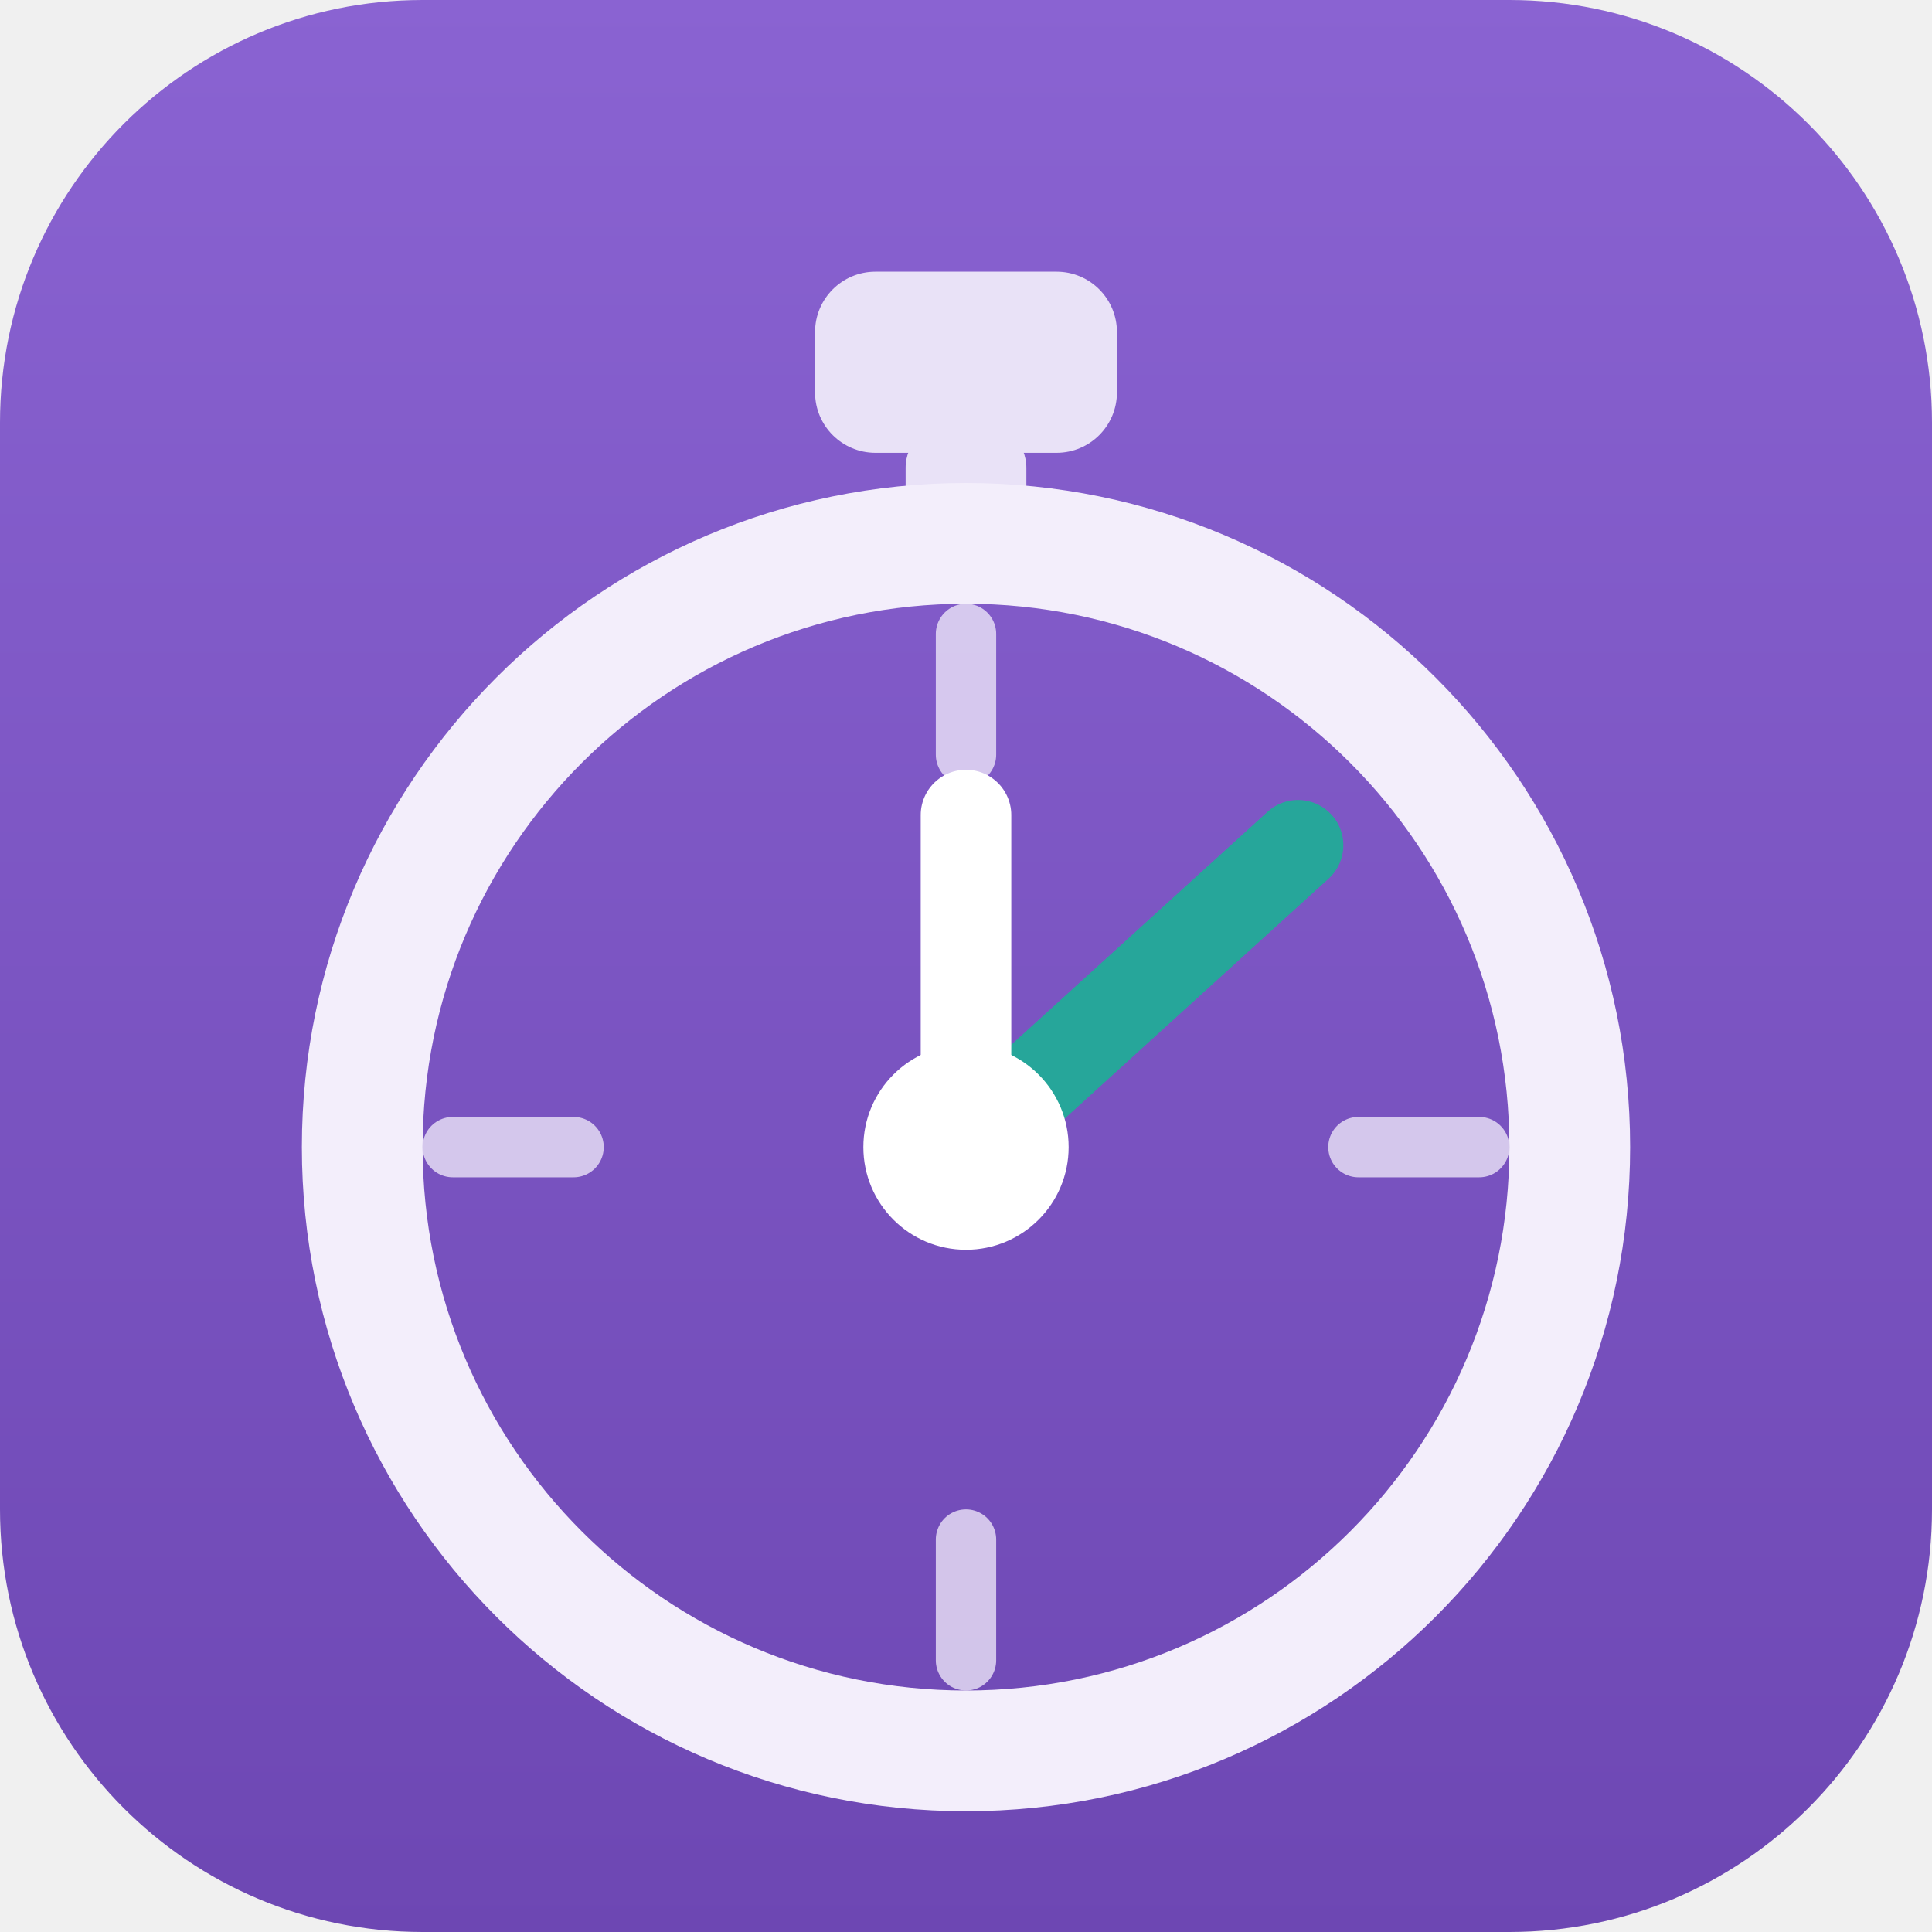
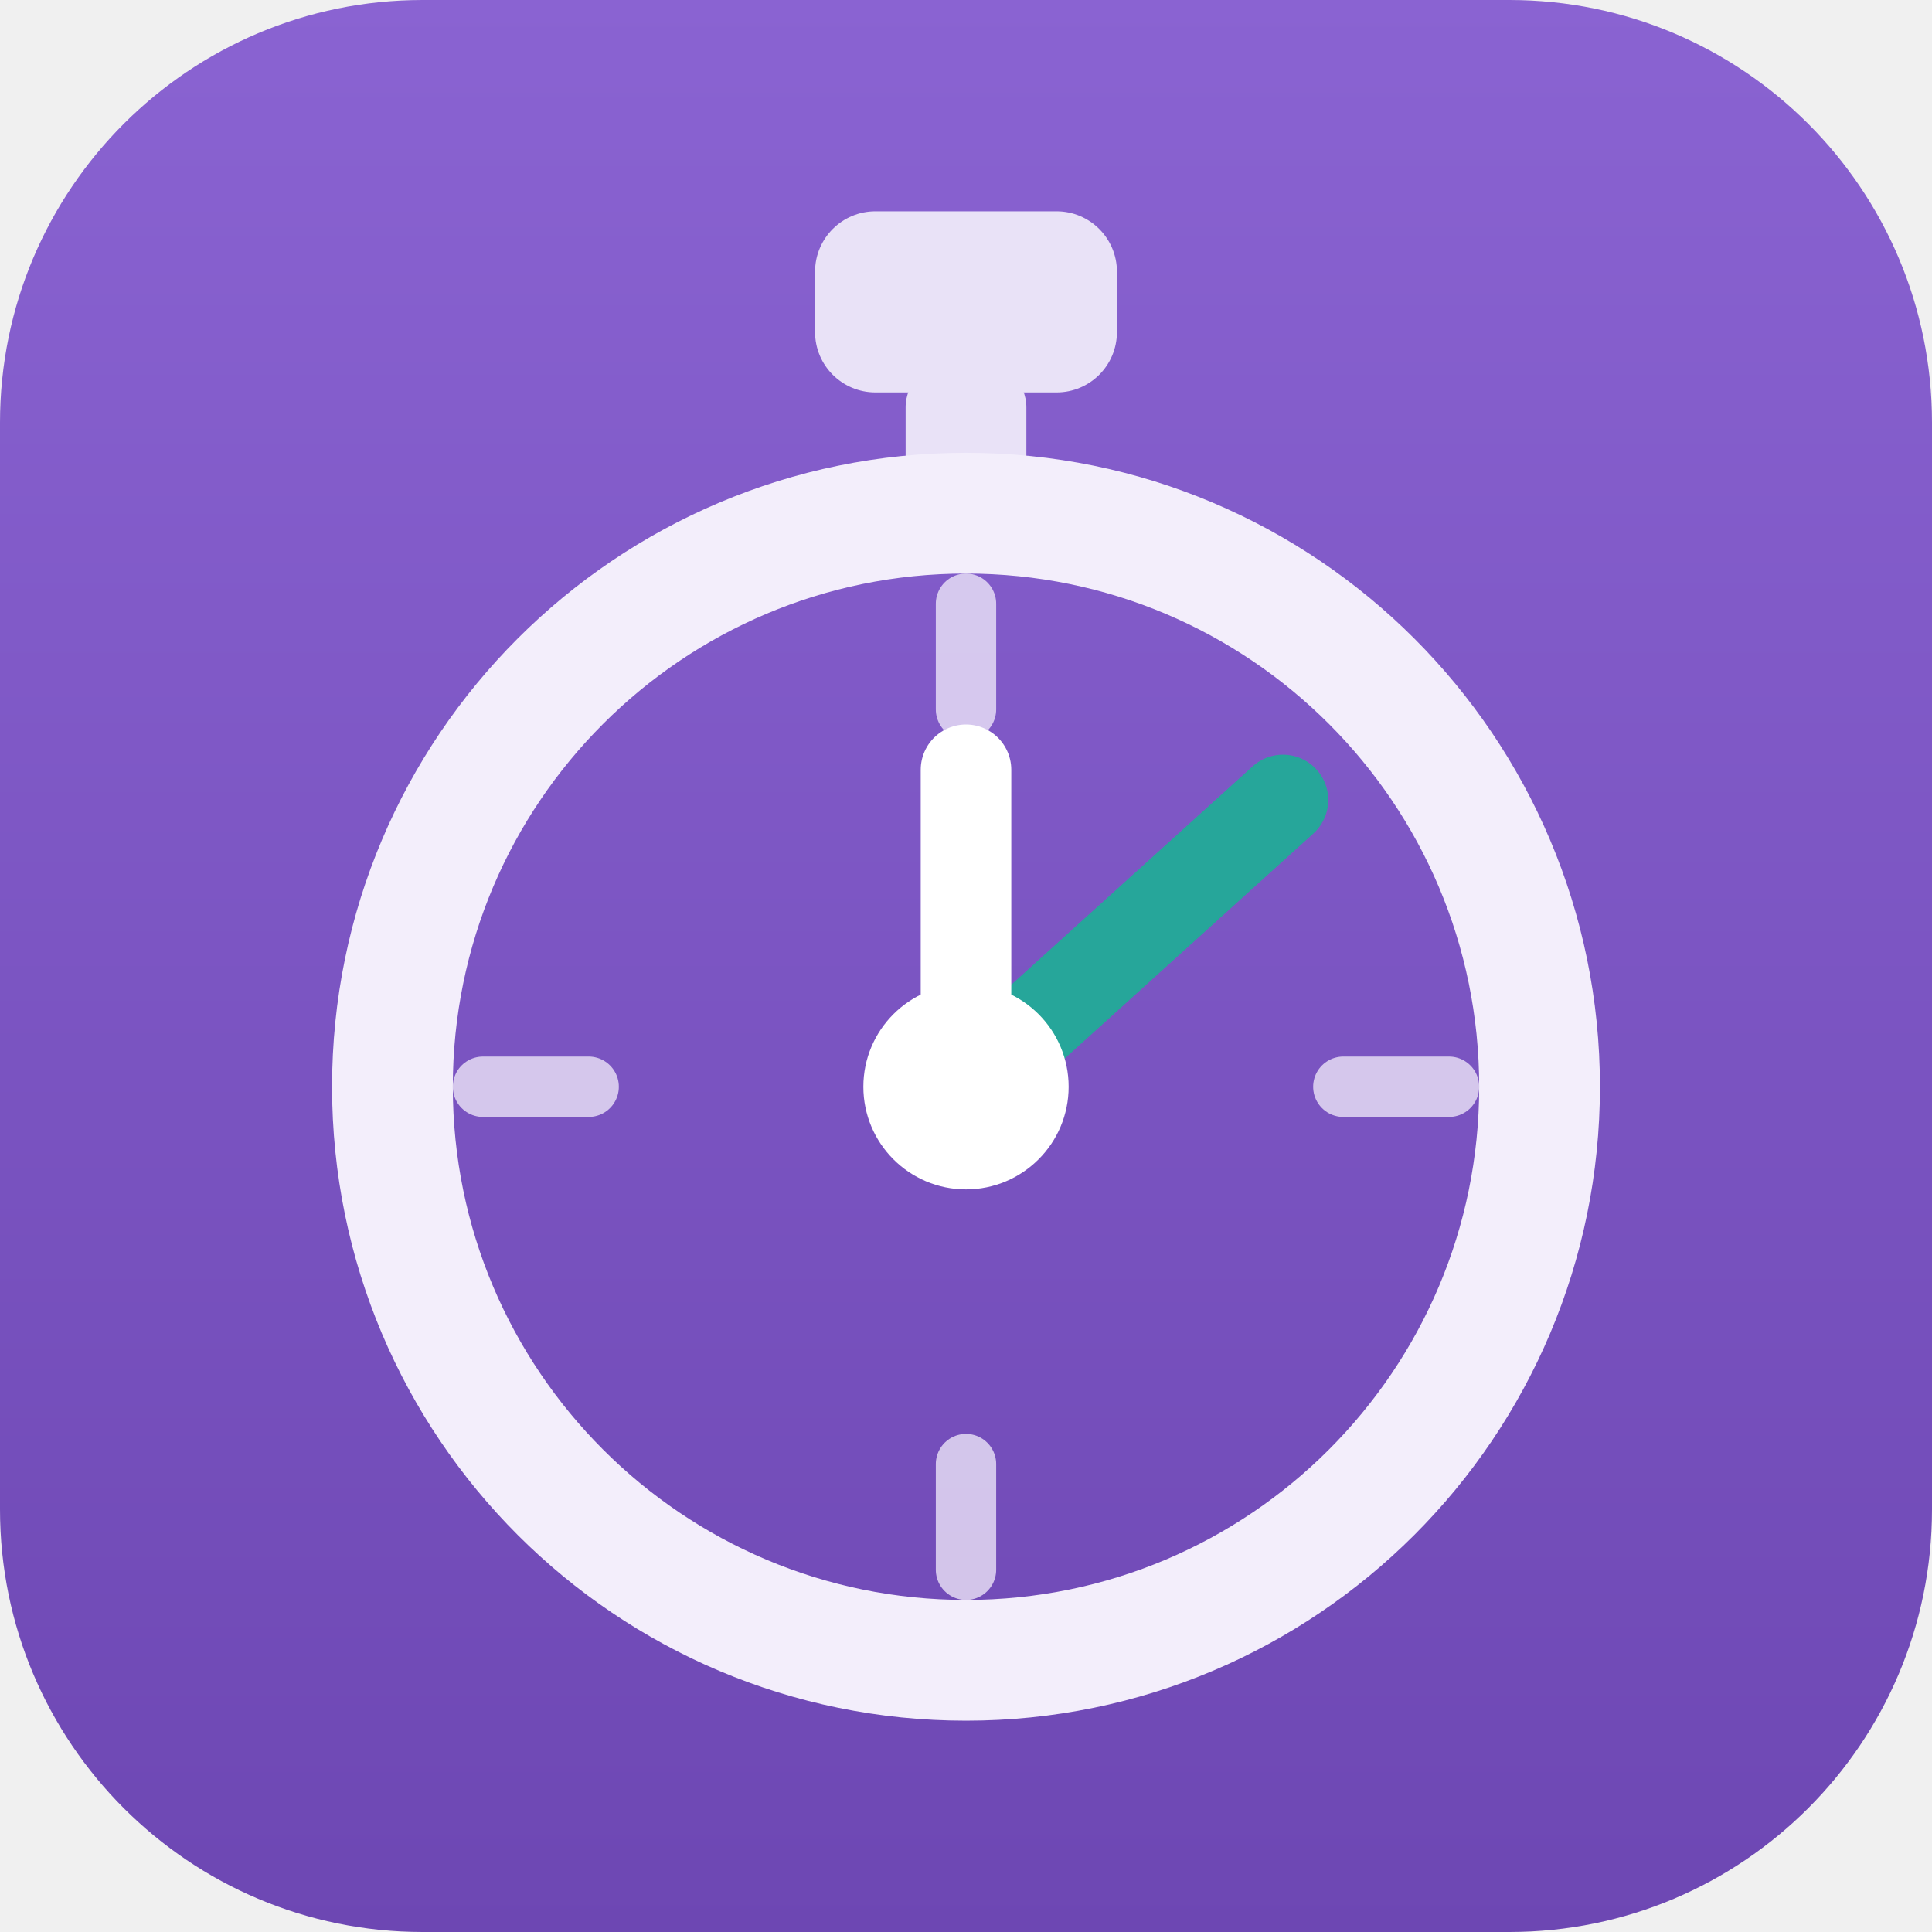
<svg xmlns="http://www.w3.org/2000/svg" viewBox="0 0 64 64" role="img" aria-label="LatencyLab">
  <defs>
    <linearGradient id="ll-tile" x1="0" y1="0" x2="0" y2="1">
      <stop offset="0" stop-color="#8a63d2" />
      <stop offset="1" stop-color="#6d47b3" />
    </linearGradient>
  </defs>
  <rect x="0" y="0" width="64" height="64" rx="14" fill="url(#ll-tile)" />
-   <rect x="27" y="9" width="10" height="6" rx="2" fill="#e9e2f7" />
-   <rect x="30" y="14" width="4" height="5" rx="1.5" fill="#e9e2f7" />
-   <circle cx="32" cy="38" r="20" fill="none" stroke="#f3eefb" stroke-width="4" />
+   <rect x="27" y="7" width="10" height="6" rx="2" fill="#e9e2f7" />
+   <rect x="30" y="12" width="4" height="5" rx="1.5" fill="#e9e2f7" />
+   <circle cx="32" cy="36" r="19" fill="none" stroke="#f3eefb" stroke-width="4" />
  <g stroke="#f3eefb" stroke-width="2" stroke-linecap="round" opacity="0.75">
-     <line x1="32" y1="21" x2="32" y2="25" />
-     <line x1="32" y1="51" x2="32" y2="55" />
-     <line x1="15" y1="38" x2="19" y2="38" />
-     <line x1="45" y1="38" x2="49" y2="38" />
+     <line x1="32" y1="20" x2="32" y2="23.5" />
+     <line x1="32" y1="48.5" x2="32" y2="52" />
+     <line x1="16" y1="36" x2="19.5" y2="36" />
+     <line x1="44.5" y1="36" x2="48" y2="36" />
  </g>
-   <line x1="32" y1="38" x2="43" y2="28" stroke="#26a69a" stroke-width="3" stroke-linecap="round" />
-   <line x1="32" y1="38" x2="32" y2="27" stroke="#ffffff" stroke-width="3" stroke-linecap="round" />
-   <circle cx="32" cy="38" r="3.4" fill="#ffffff" />
+   <line x1="32" y1="36" x2="42.5" y2="26.5" stroke="#26a69a" stroke-width="3" stroke-linecap="round" />
+   <line x1="32" y1="36" x2="32" y2="25.5" stroke="#ffffff" stroke-width="3" stroke-linecap="round" />
+   <circle cx="32" cy="36" r="3.4" fill="#ffffff" />
</svg>
